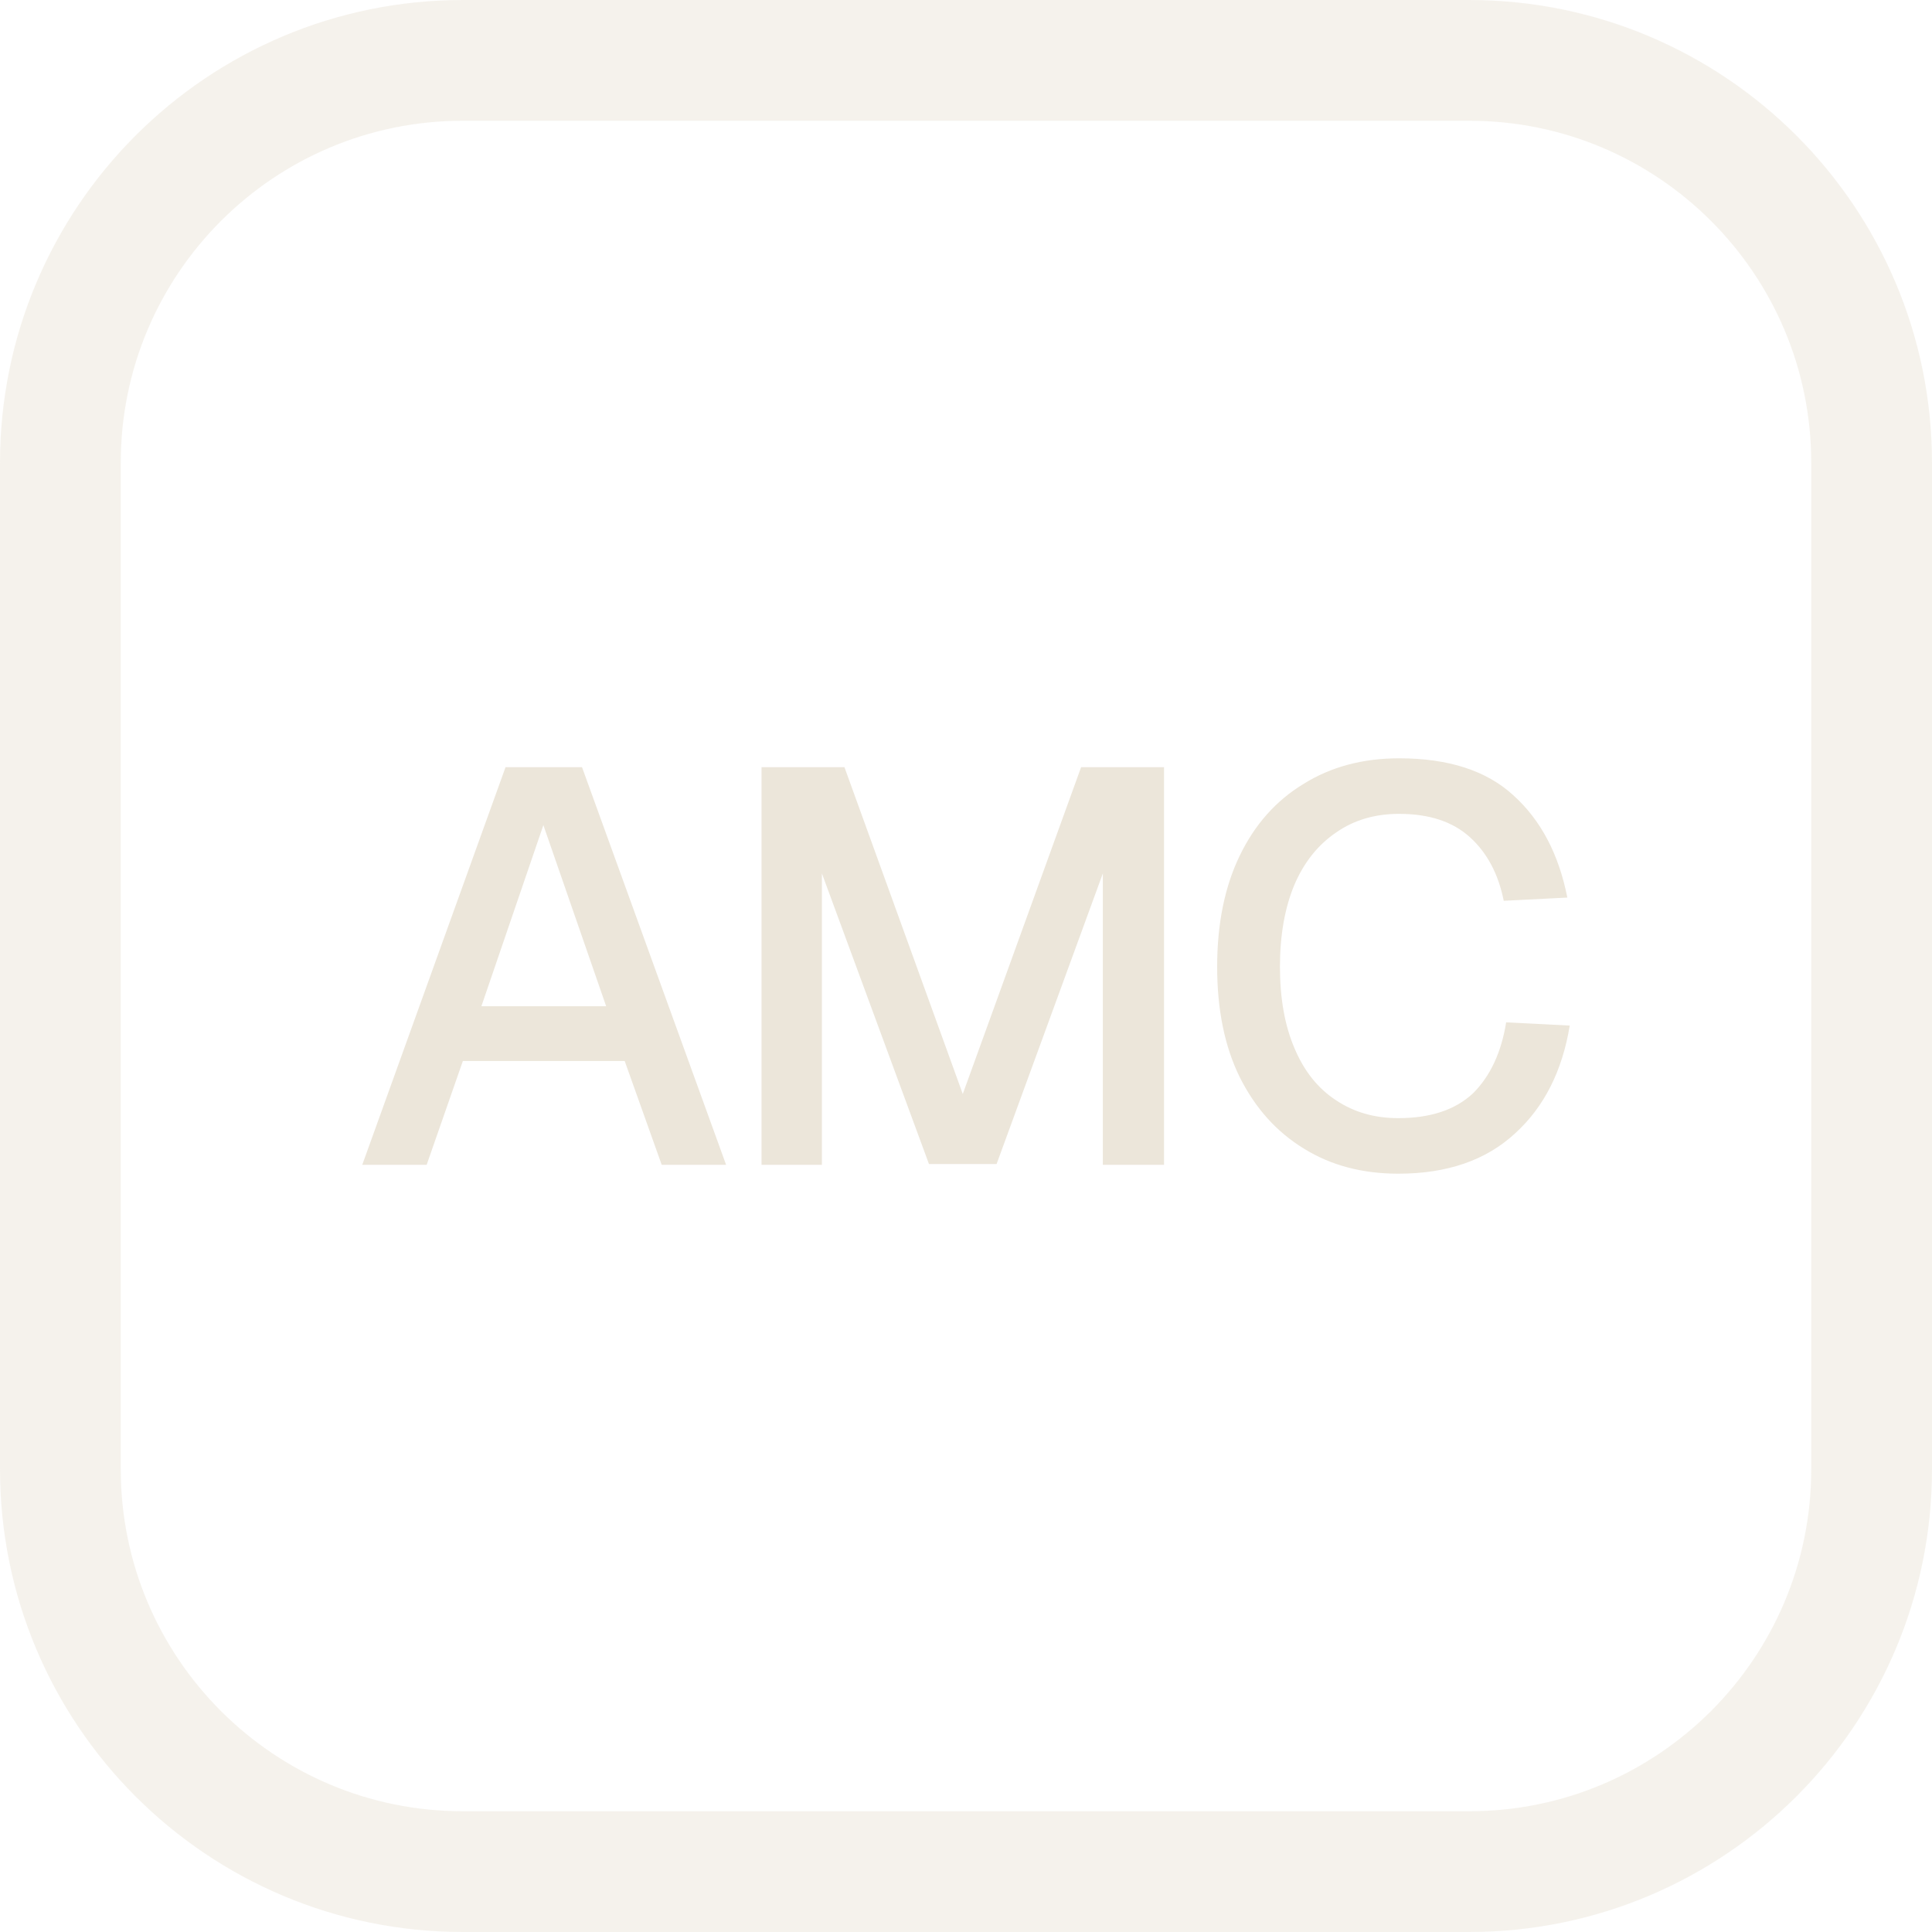
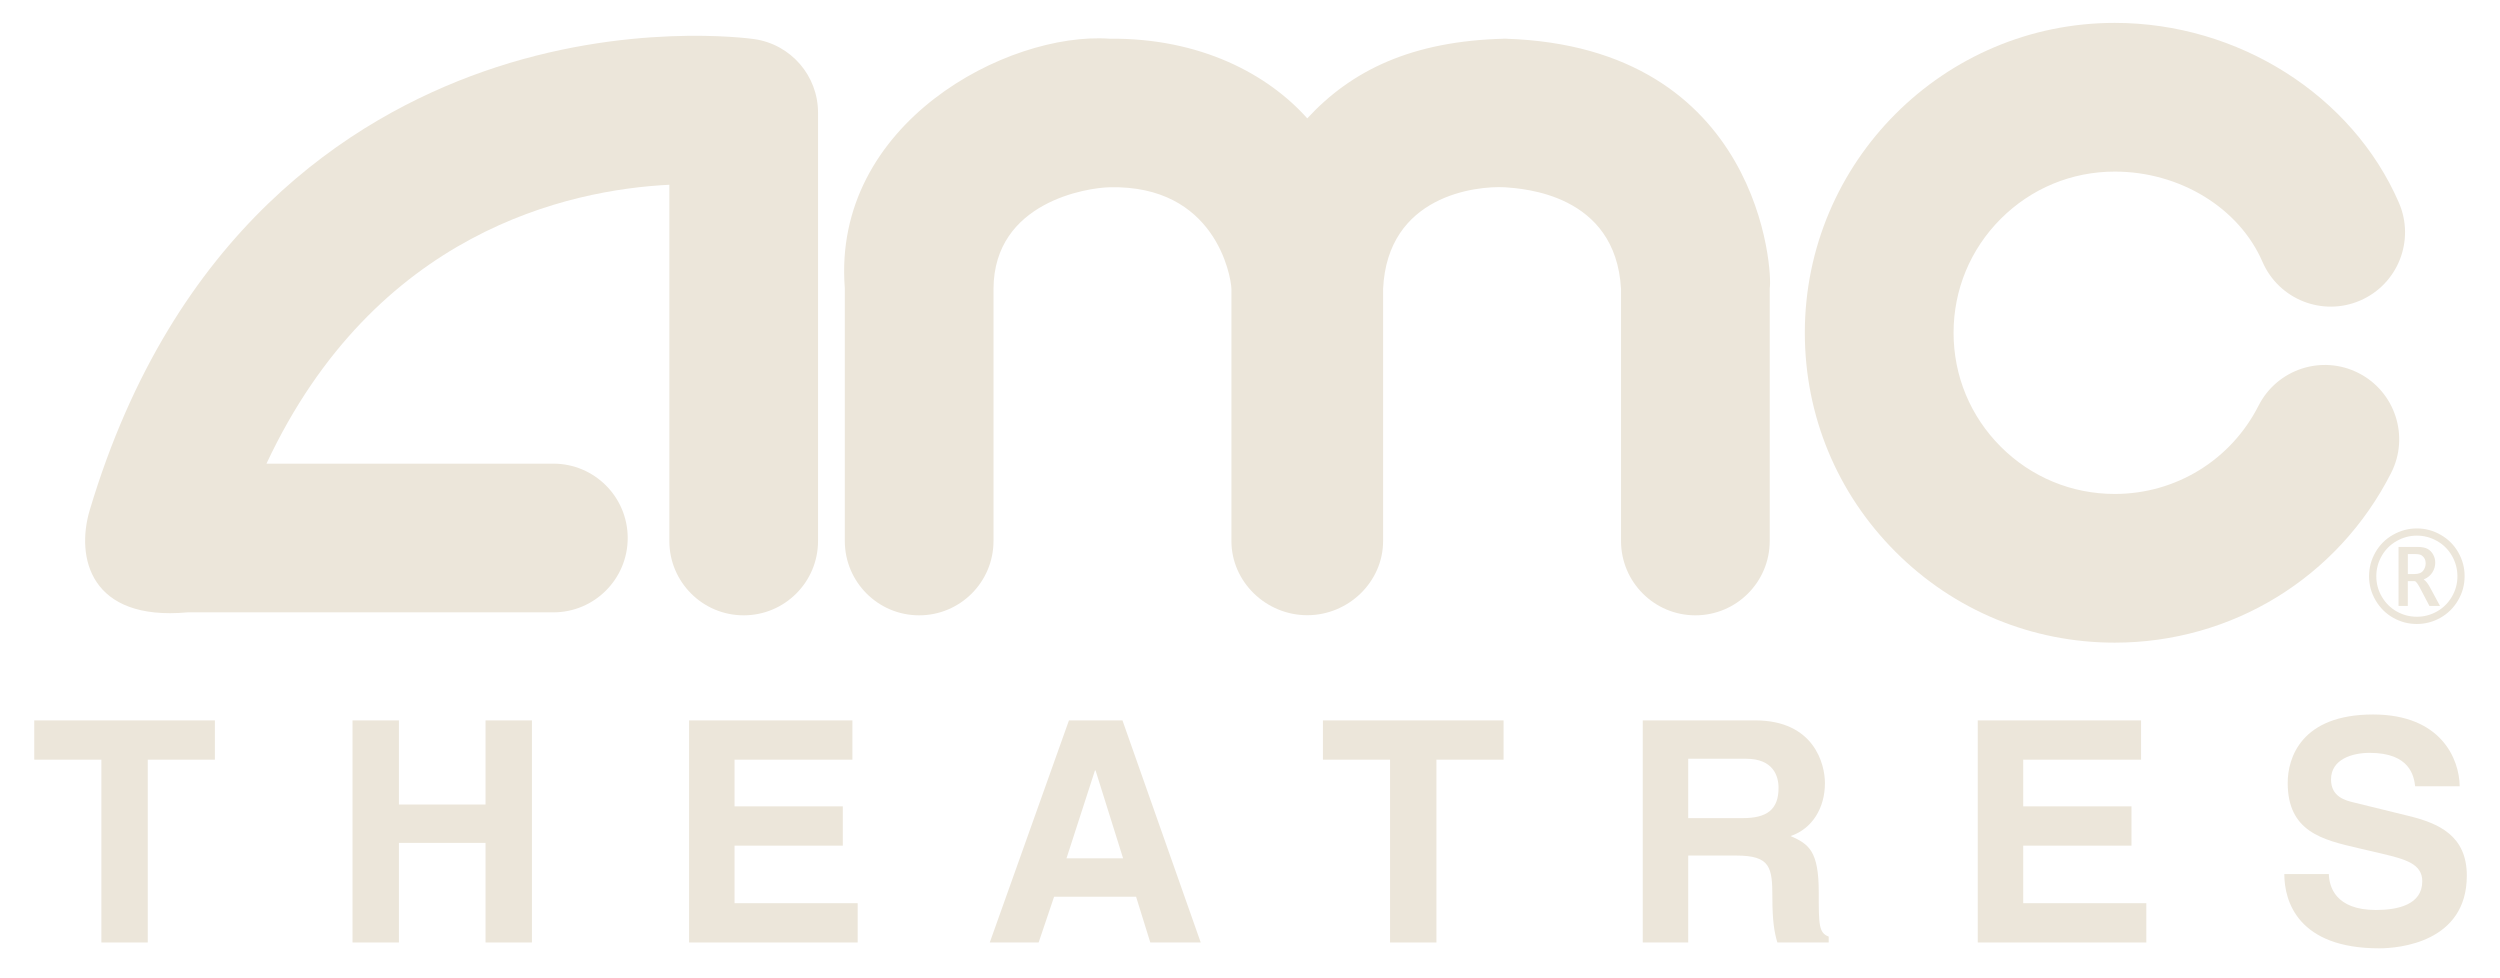
- <svg xmlns="http://www.w3.org/2000/svg" viewBox="0 0 24 24" width="24" height="24">
-   <rect x="0.75" y="0.75" width="22.5" height="22.5" rx="5" fill="none" stroke="#ECE6DA" stroke-opacity="0.5" stroke-width="1.5" />
-   <path fill="#ECE6DA" d="M5.3 14.47L4.5 14.47L6.28 9.53L7.23 9.53L9.02 14.47L8.22 14.47L7.76 13.18L5.75 13.18L5.3 14.47M6.75 10.25L5.98 12.5L7.53 12.5L6.75 10.25M10.21 14.47L9.46 14.47L9.46 9.53L10.49 9.53L11.96 13.59L13.43 9.53L14.46 9.53L14.46 14.47L13.7 14.47L13.7 10.85L12.38 14.46L11.54 14.46L10.21 10.85L10.21 14.47M17.37 14.58L17.37 14.58Q16.7 14.58 16.2 14.27Q15.69 13.96 15.4 13.38Q15.12 12.81 15.12 12.01L15.12 12.01Q15.12 11.21 15.4 10.63Q15.68 10.05 16.19 9.74Q16.7 9.42 17.38 9.42L17.38 9.42Q18.3 9.42 18.8 9.88Q19.31 10.34 19.47 11.15L19.47 11.15L18.68 11.19Q18.58 10.69 18.26 10.4Q17.94 10.11 17.38 10.11L17.38 10.11Q16.93 10.11 16.6 10.34Q16.26 10.57 16.08 10.99Q15.9 11.42 15.9 12.01L15.9 12.01Q15.9 12.6 16.08 13.02Q16.26 13.45 16.6 13.67Q16.93 13.89 17.37 13.89L17.37 13.89Q17.97 13.89 18.3 13.58Q18.62 13.26 18.71 12.7L18.71 12.7L19.5 12.74Q19.36 13.59 18.82 14.08Q18.28 14.58 17.37 14.58" />
+ <svg xmlns="http://www.w3.org/2000/svg" version="1.1" id="VARG" x="0px" y="0px" viewBox="0 0 220 86" enable-background="new 0 0 220 86" xml:space="preserve" fill="#ECE6DA">
+   <path fill="#ECE6DA" d="M216.326,48.604c-0.375-0.653-0.891-1.168-1.547-1.541c-0.656-0.375-1.355-0.561-2.098-0.561 c-0.74,0-1.438,0.186-2.097,0.561c-0.658,0.373-1.173,0.887-1.547,1.541c-0.373,0.654-0.56,1.356-0.56,2.106 c0,0.763,0.193,1.474,0.582,2.131c0.389,0.658,0.904,1.167,1.549,1.528s1.334,0.542,2.07,0.542s1.428-0.181,2.072-0.542 c0.646-0.361,1.163-0.87,1.553-1.528c0.389-0.657,0.582-1.368,0.582-2.131C216.889,49.961,216.701,49.258,216.326,48.604z  M215.759,52.521c-0.331,0.558-0.771,0.988-1.315,1.293c-0.547,0.306-1.135,0.459-1.762,0.459s-1.214-0.152-1.761-0.459 c-0.547-0.305-0.985-0.735-1.313-1.293c-0.33-0.558-0.493-1.16-0.493-1.812c0-0.637,0.159-1.233,0.476-1.789 c0.317-0.556,0.754-0.991,1.313-1.31c0.557-0.315,1.149-0.475,1.781-0.475c0.629,0,1.224,0.159,1.78,0.475 c0.558,0.318,0.994,0.754,1.312,1.31c0.316,0.556,0.476,1.152,0.476,1.789C216.253,51.361,216.089,51.965,215.759,52.521z" />
+   <g>
+     <g>
+       <path fill="#ECE6DA" d="M66.377,3.442C65.922,3.376,55.094,1.89,42.538,6.296C30.91,10.376,15.24,20.317,7.897,44.891 c-1.24,4.15,0.016,9.781,8.607,8.996h32.191c3.613,0,6.543-2.93,6.543-6.543s-2.93-6.543-6.543-6.543H23.449 c9.566-20.431,26.605-24.1,35.453-24.543v31.348c0,3.613,2.929,6.543,6.543,6.543c3.613,0,6.542-2.93,6.542-6.543V9.918 C71.988,6.664,69.598,3.905,66.377,3.442z" />
+       <g>
+         <path fill="#ECE6DA" d="M132.493,3.403c0.354-0.026,0.075-0.015-0.05-0.005c-0.123-0.01-0.4-0.021-0.047,0.005 c-0.006,0.002,0.006,0.003,0.047,0.003C132.486,3.406,132.499,3.405,132.493,3.403z" />
+         <path fill="#ECE6DA" d="M132.443,3.406c-8.219,0.188-13.523,2.806-17.403,7.01c-3.442-3.854-9.36-7.083-17.405-7.01 c-8.964-0.629-24.426,7.422-23.292,21.953v22.247c0,3.612,2.929,6.543,6.542,6.543c3.613,0,6.543-2.931,6.543-6.543V25.422 c0.031-7.692,8.323-8.907,10.206-8.942c9.3-0.227,10.699,7.792,10.731,8.942v22.184c0,3.613,3.06,6.533,6.674,6.533 c3.613,0,6.674-2.92,6.674-6.533V25.422c0.381-8.216,8.148-9.082,10.73-8.942c1.535,0.122,9.738,0.552,10.207,8.942v22.184 c0,3.613,2.93,6.543,6.543,6.543s6.543-2.93,6.543-6.543V25.359C155.999,24.089,155.02,4.086,132.443,3.406z" />
+       </g>
+       <path fill="#ECE6DA" d="M207.551,32.827c-3.222-1.637-7.16-0.352-8.797,2.87c-2.436,4.794-7.286,7.771-12.656,7.771 c-3.789,0-7.352-1.476-10.029-4.155c-2.68-2.679-4.155-6.241-4.155-10.029s1.476-7.351,4.155-10.029 c2.679-2.679,6.24-4.155,10.029-4.155c5.717,0,10.942,3.191,13,7.941c1.438,3.316,5.289,4.839,8.604,3.403 s4.839-5.289,3.401-8.605c-4.101-9.465-14.149-15.825-25.008-15.825c-15.037,0-27.27,12.233-27.27,27.27 c0,7.284,2.836,14.132,7.988,19.283c5.149,5.15,11.998,7.986,19.281,7.986c10.324,0,19.646-5.721,24.324-14.931 C212.057,38.402,210.771,34.464,207.551,32.827z" />
+     </g>
+   </g>
+   <path fill="#ECE6DA" d="M213.861,51.729c-0.203-0.379-0.396-0.625-0.577-0.736c0.344-0.146,0.6-0.354,0.767-0.624 c0.167-0.269,0.25-0.552,0.25-0.849c0-0.256-0.06-0.492-0.179-0.711c-0.119-0.218-0.282-0.386-0.488-0.502 c-0.206-0.119-0.511-0.178-0.913-0.178h-1.65v5.193h0.816v-2.182h0.608c0.085,0,0.224,0.168,0.414,0.506l0.169,0.321l0.711,1.354 h0.93L213.861,51.729z M212.456,50.516h-0.567v-1.758h0.619c0.287,0,0.487,0.039,0.602,0.117c0.113,0.078,0.201,0.176,0.261,0.294 s0.089,0.25,0.089,0.396c0,0.24-0.072,0.457-0.221,0.655C213.092,50.417,212.831,50.516,212.456,50.516z" />
+   <polygon fill="#ECE6DA" points="13.003,82.938 8.921,82.938 8.921,66.85 3.014,66.85 3.014,63.395 18.91,63.395 18.91,66.85  13.003,66.85 " />
+   <polygon fill="#ECE6DA" points="35.105,74.173 35.105,82.938 31.022,82.938 31.022,63.395 35.105,63.395 35.105,70.797  42.727,70.797 42.727,63.395 46.81,63.395 46.81,82.938 42.727,82.938 42.727,74.173 " />
+   <polygon fill="#ECE6DA" points="75.011,66.85 64.64,66.85 64.64,70.96 74.167,70.96 74.167,74.417 64.64,74.417 64.64,79.48  75.474,79.48 75.474,82.938 60.639,82.938 60.639,63.395 75.011,63.395 " />
+   <path fill="#ECE6DA" d="M98.777,63.395h-4.709L87.1,82.938h4.3l1.361-4.028h7.213l1.252,4.028h4.437L98.777,63.395z M93.851,75.533 l2.504-7.73h0.055l2.423,7.73H93.851z" />
+   <polygon fill="#ECE6DA" points="126.407,82.938 122.324,82.938 122.324,66.85 116.417,66.85 116.417,63.395 132.313,63.395  132.313,66.85 126.407,66.85 " />
+   <path fill="#ECE6DA" d="M160.05,78.527c0-3.647-0.87-4.246-2.477-4.954c1.932-0.653,3.021-2.505,3.021-4.655 c0-1.688-0.951-5.525-6.15-5.525h-9.881v19.543h4v-7.648h4.221c3.021,0,3.185,1.035,3.185,3.702c0,2.015,0.163,3.021,0.437,3.946 h4.519V82.42C160.05,82.093,160.05,81.386,160.05,78.527z M153.354,71.995h-4.791V66.77h5.092c2.395,0,2.857,1.523,2.857,2.559 C156.512,71.26,155.477,71.995,153.354,71.995z" />
+   <polygon fill="#ECE6DA" points="188.414,66.85 178.043,66.85 178.043,70.96 187.57,70.96 187.57,74.417 178.043,74.417  178.043,79.48 188.877,79.48 188.877,82.938 174.042,82.938 174.042,63.395 188.414,63.395 " />
+   <path fill="#ECE6DA" d="M204.939,76.922c0.026,1.088,0.572,3.157,4.138,3.157c1.933,0,4.083-0.463,4.083-2.531 c0-1.524-1.471-1.933-3.539-2.423l-2.096-0.49c-3.157-0.734-6.207-1.443-6.207-5.744c0-2.177,1.171-6.016,7.513-6.016 c5.987,0,7.595,3.92,7.622,6.314h-3.919c-0.109-0.871-0.437-2.938-4.001-2.938c-1.553,0-3.403,0.571-3.403,2.341 c0,1.524,1.252,1.852,2.069,2.041l4.763,1.17c2.668,0.653,5.118,1.743,5.118,5.254c0,5.879-5.988,6.396-7.703,6.396 c-7.132,0-8.357-4.11-8.357-6.533h3.92V76.922z" />
</svg>
